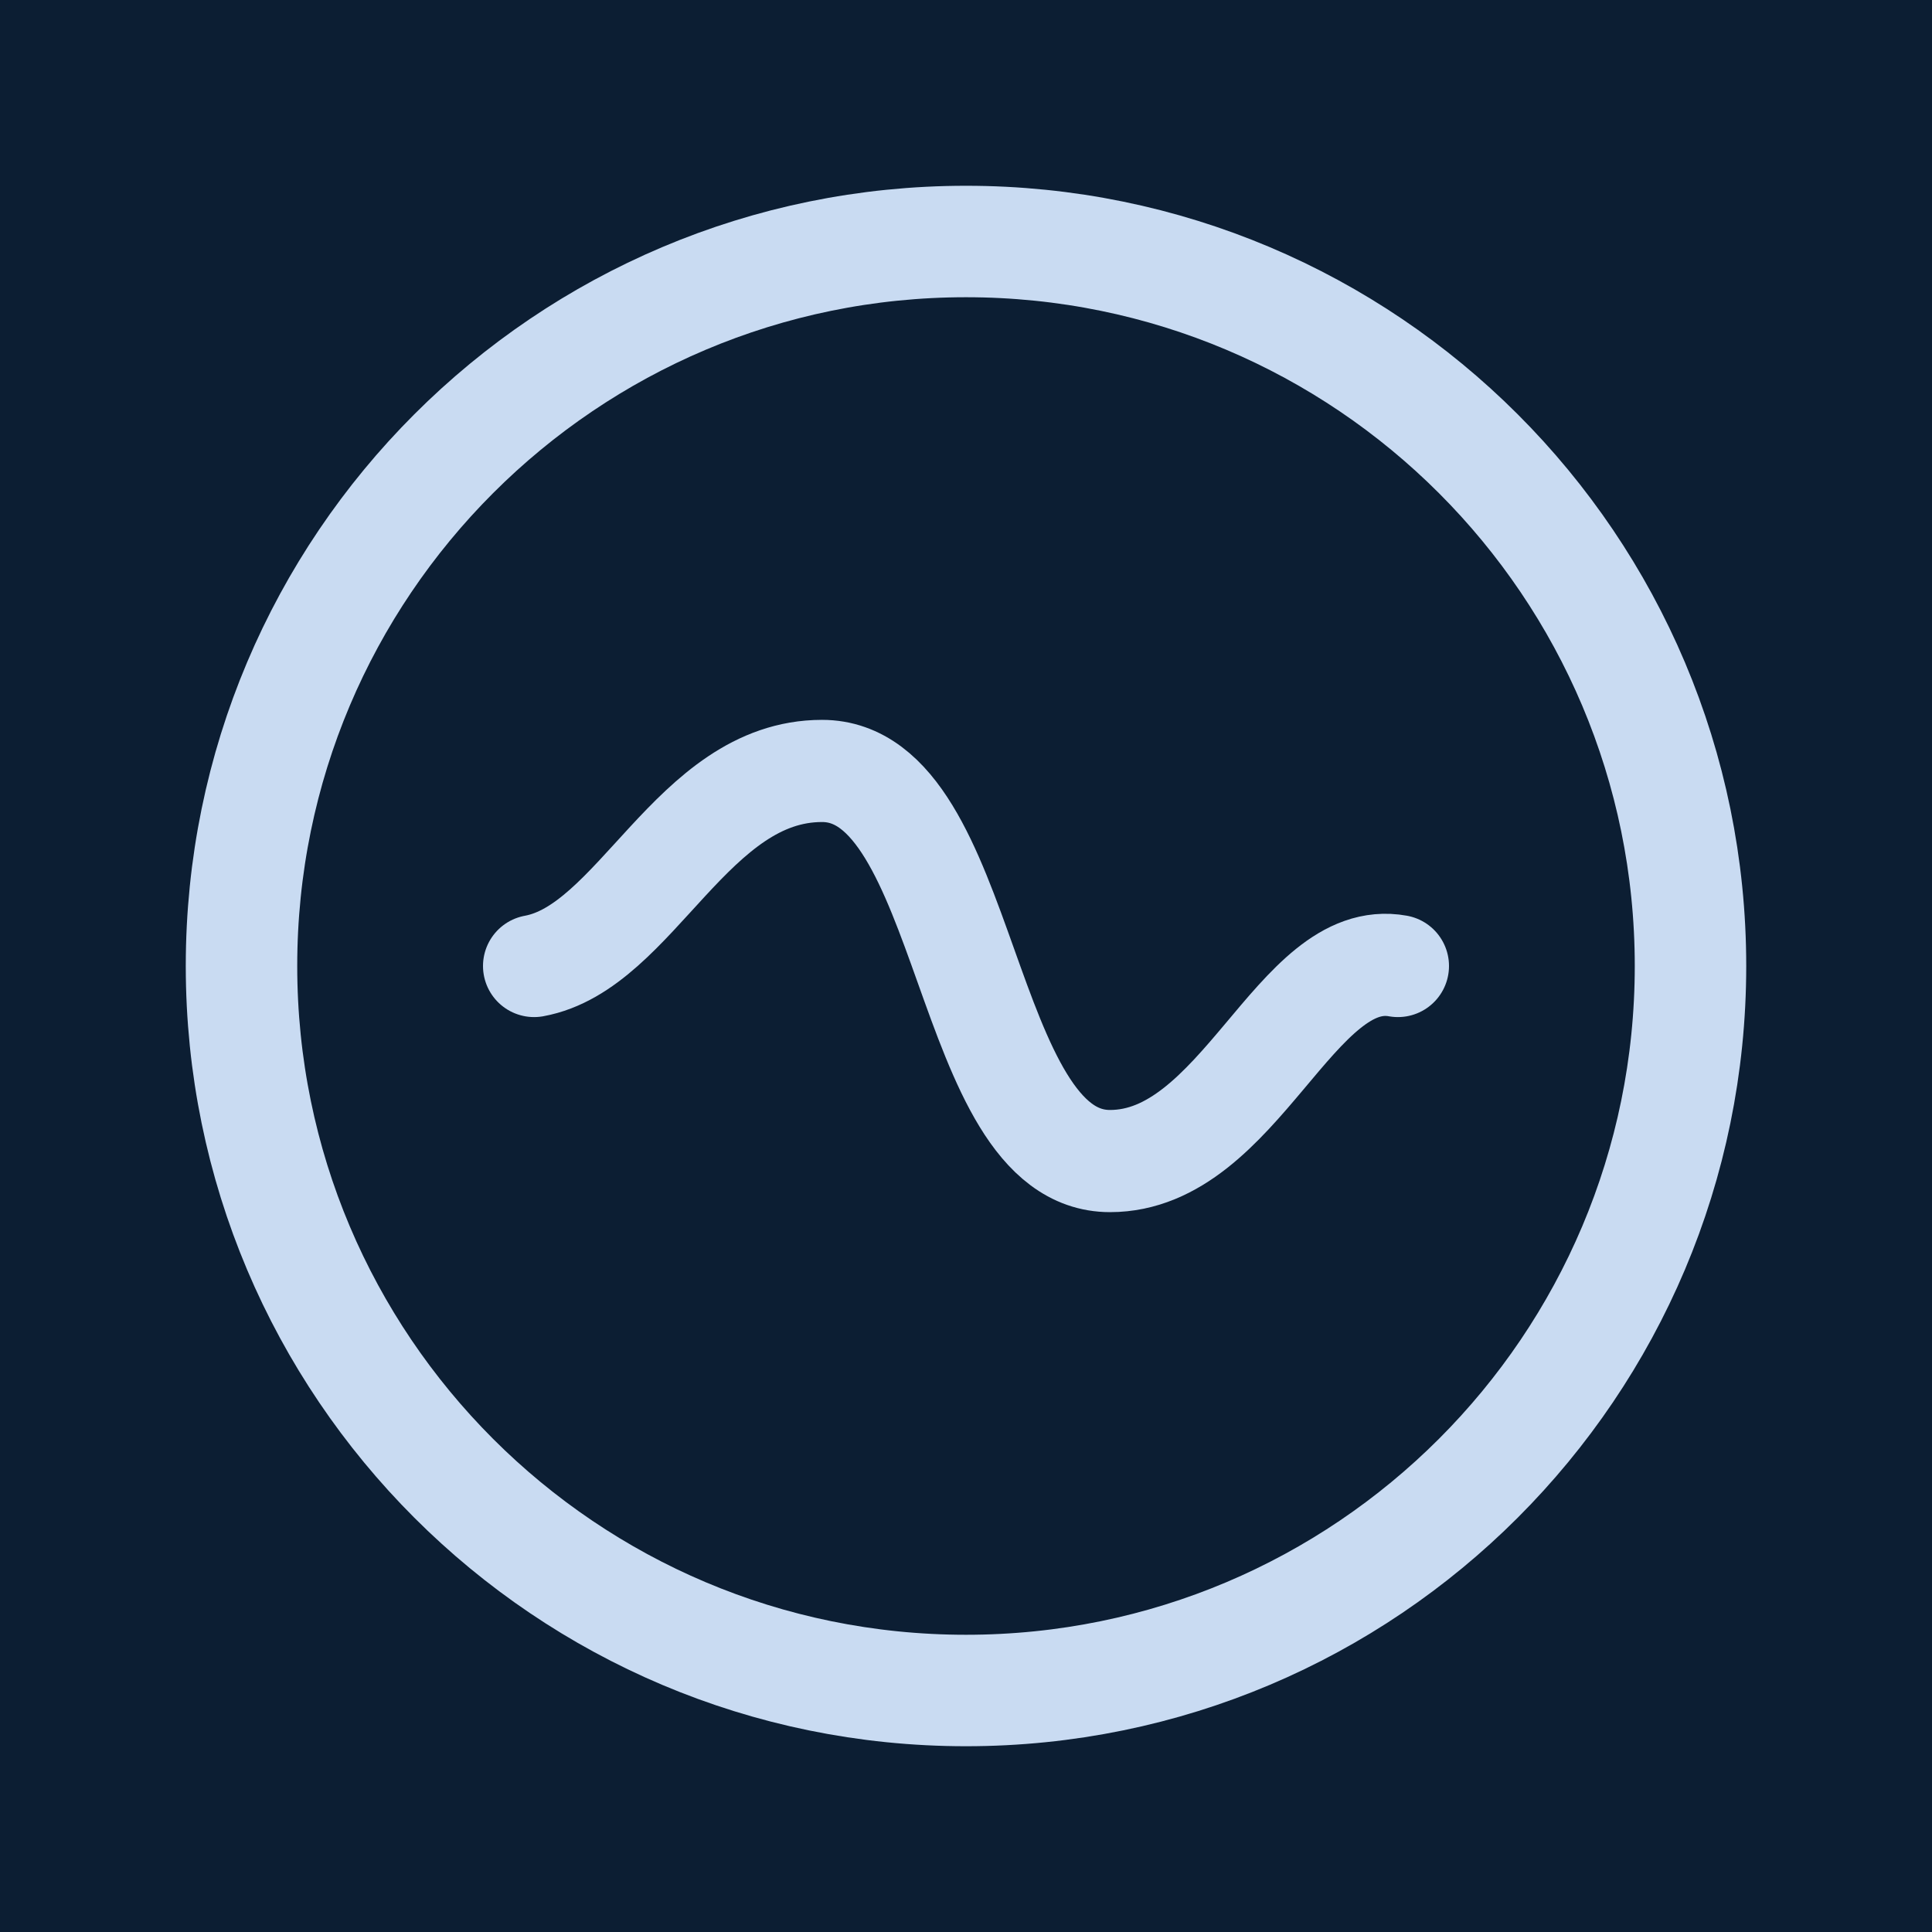
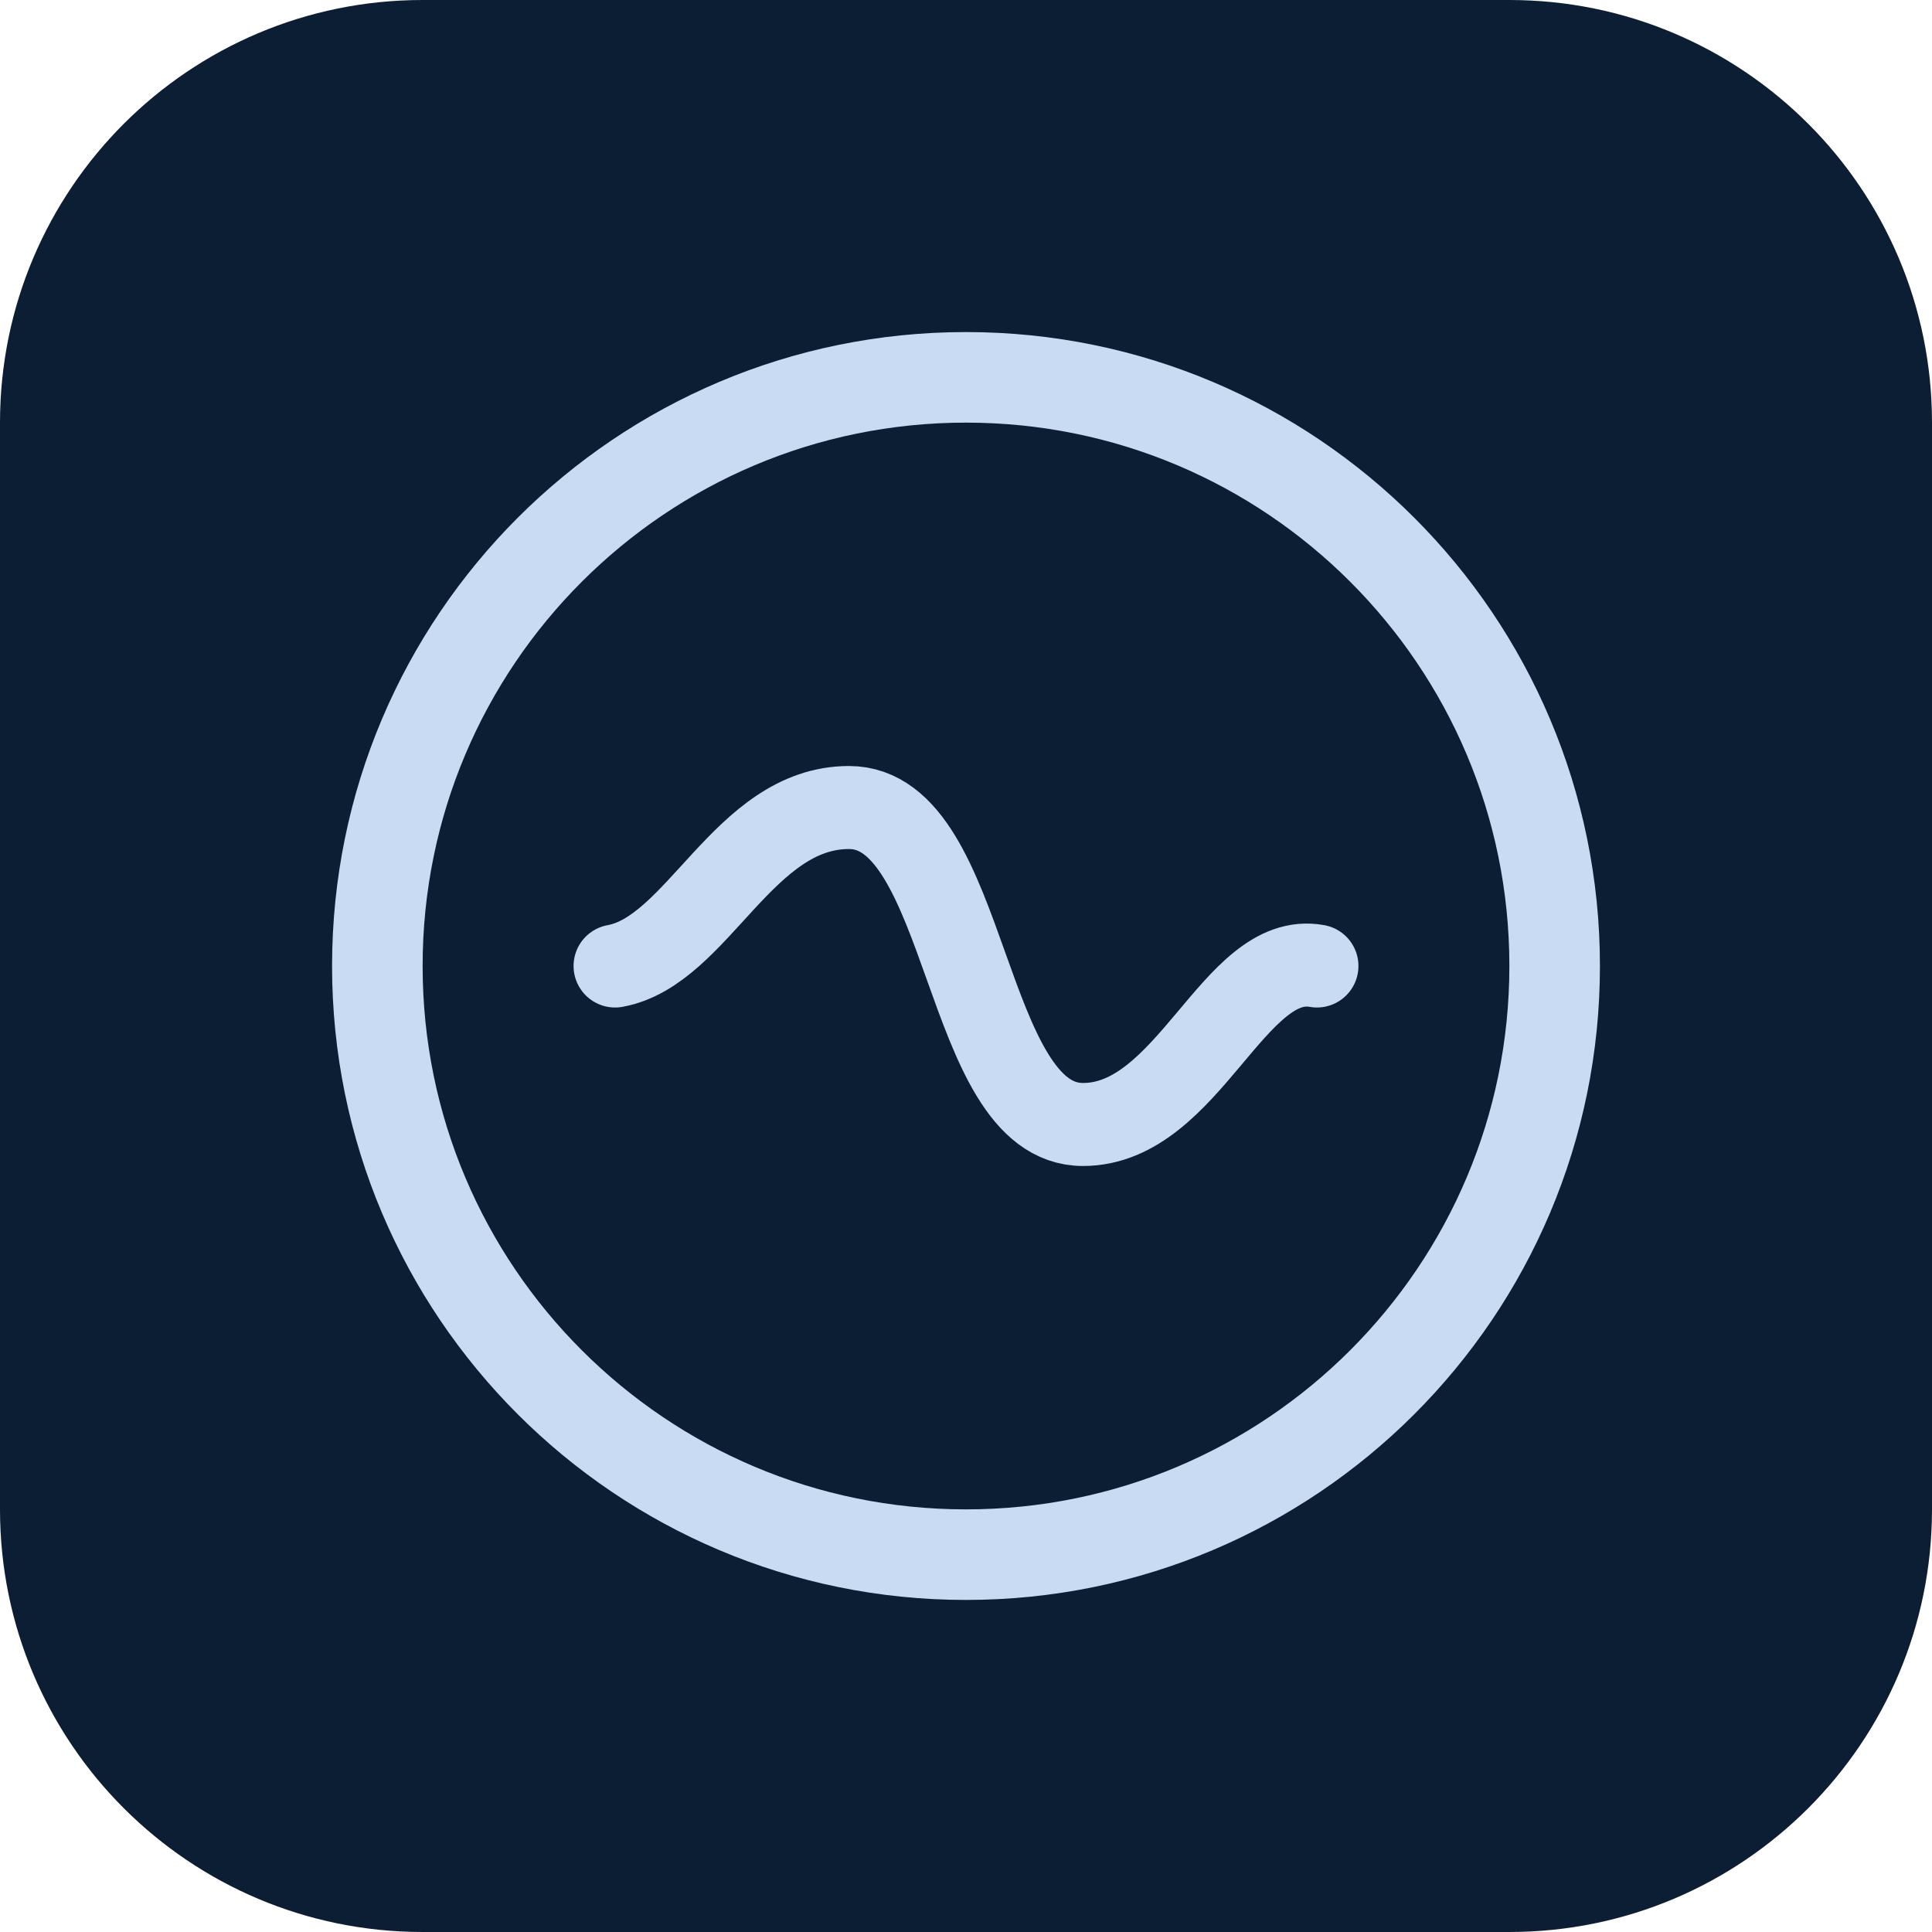
- <svg xmlns="http://www.w3.org/2000/svg" width="512" height="512" viewBox="48 48 416 416" fill="none" role="img" aria-labelledby="title desc">
+ <svg xmlns="http://www.w3.org/2000/svg" width="512" height="512" viewBox="0 0 512 512" fill="none" role="img" aria-labelledby="title desc">
  <rect width="512" height="512" rx="112" fill="#0C1E33" />
  <circle cx="256" cy="256" r="156" stroke="#C9DBF2" stroke-width="24" />
  <path d="M163 256C185 252 197 214 225 214C257 214 255 298 287 298C315 298 327 252 349 256" stroke="#C9DBF2" stroke-width="22" stroke-linecap="round" stroke-linejoin="round" />
</svg>
